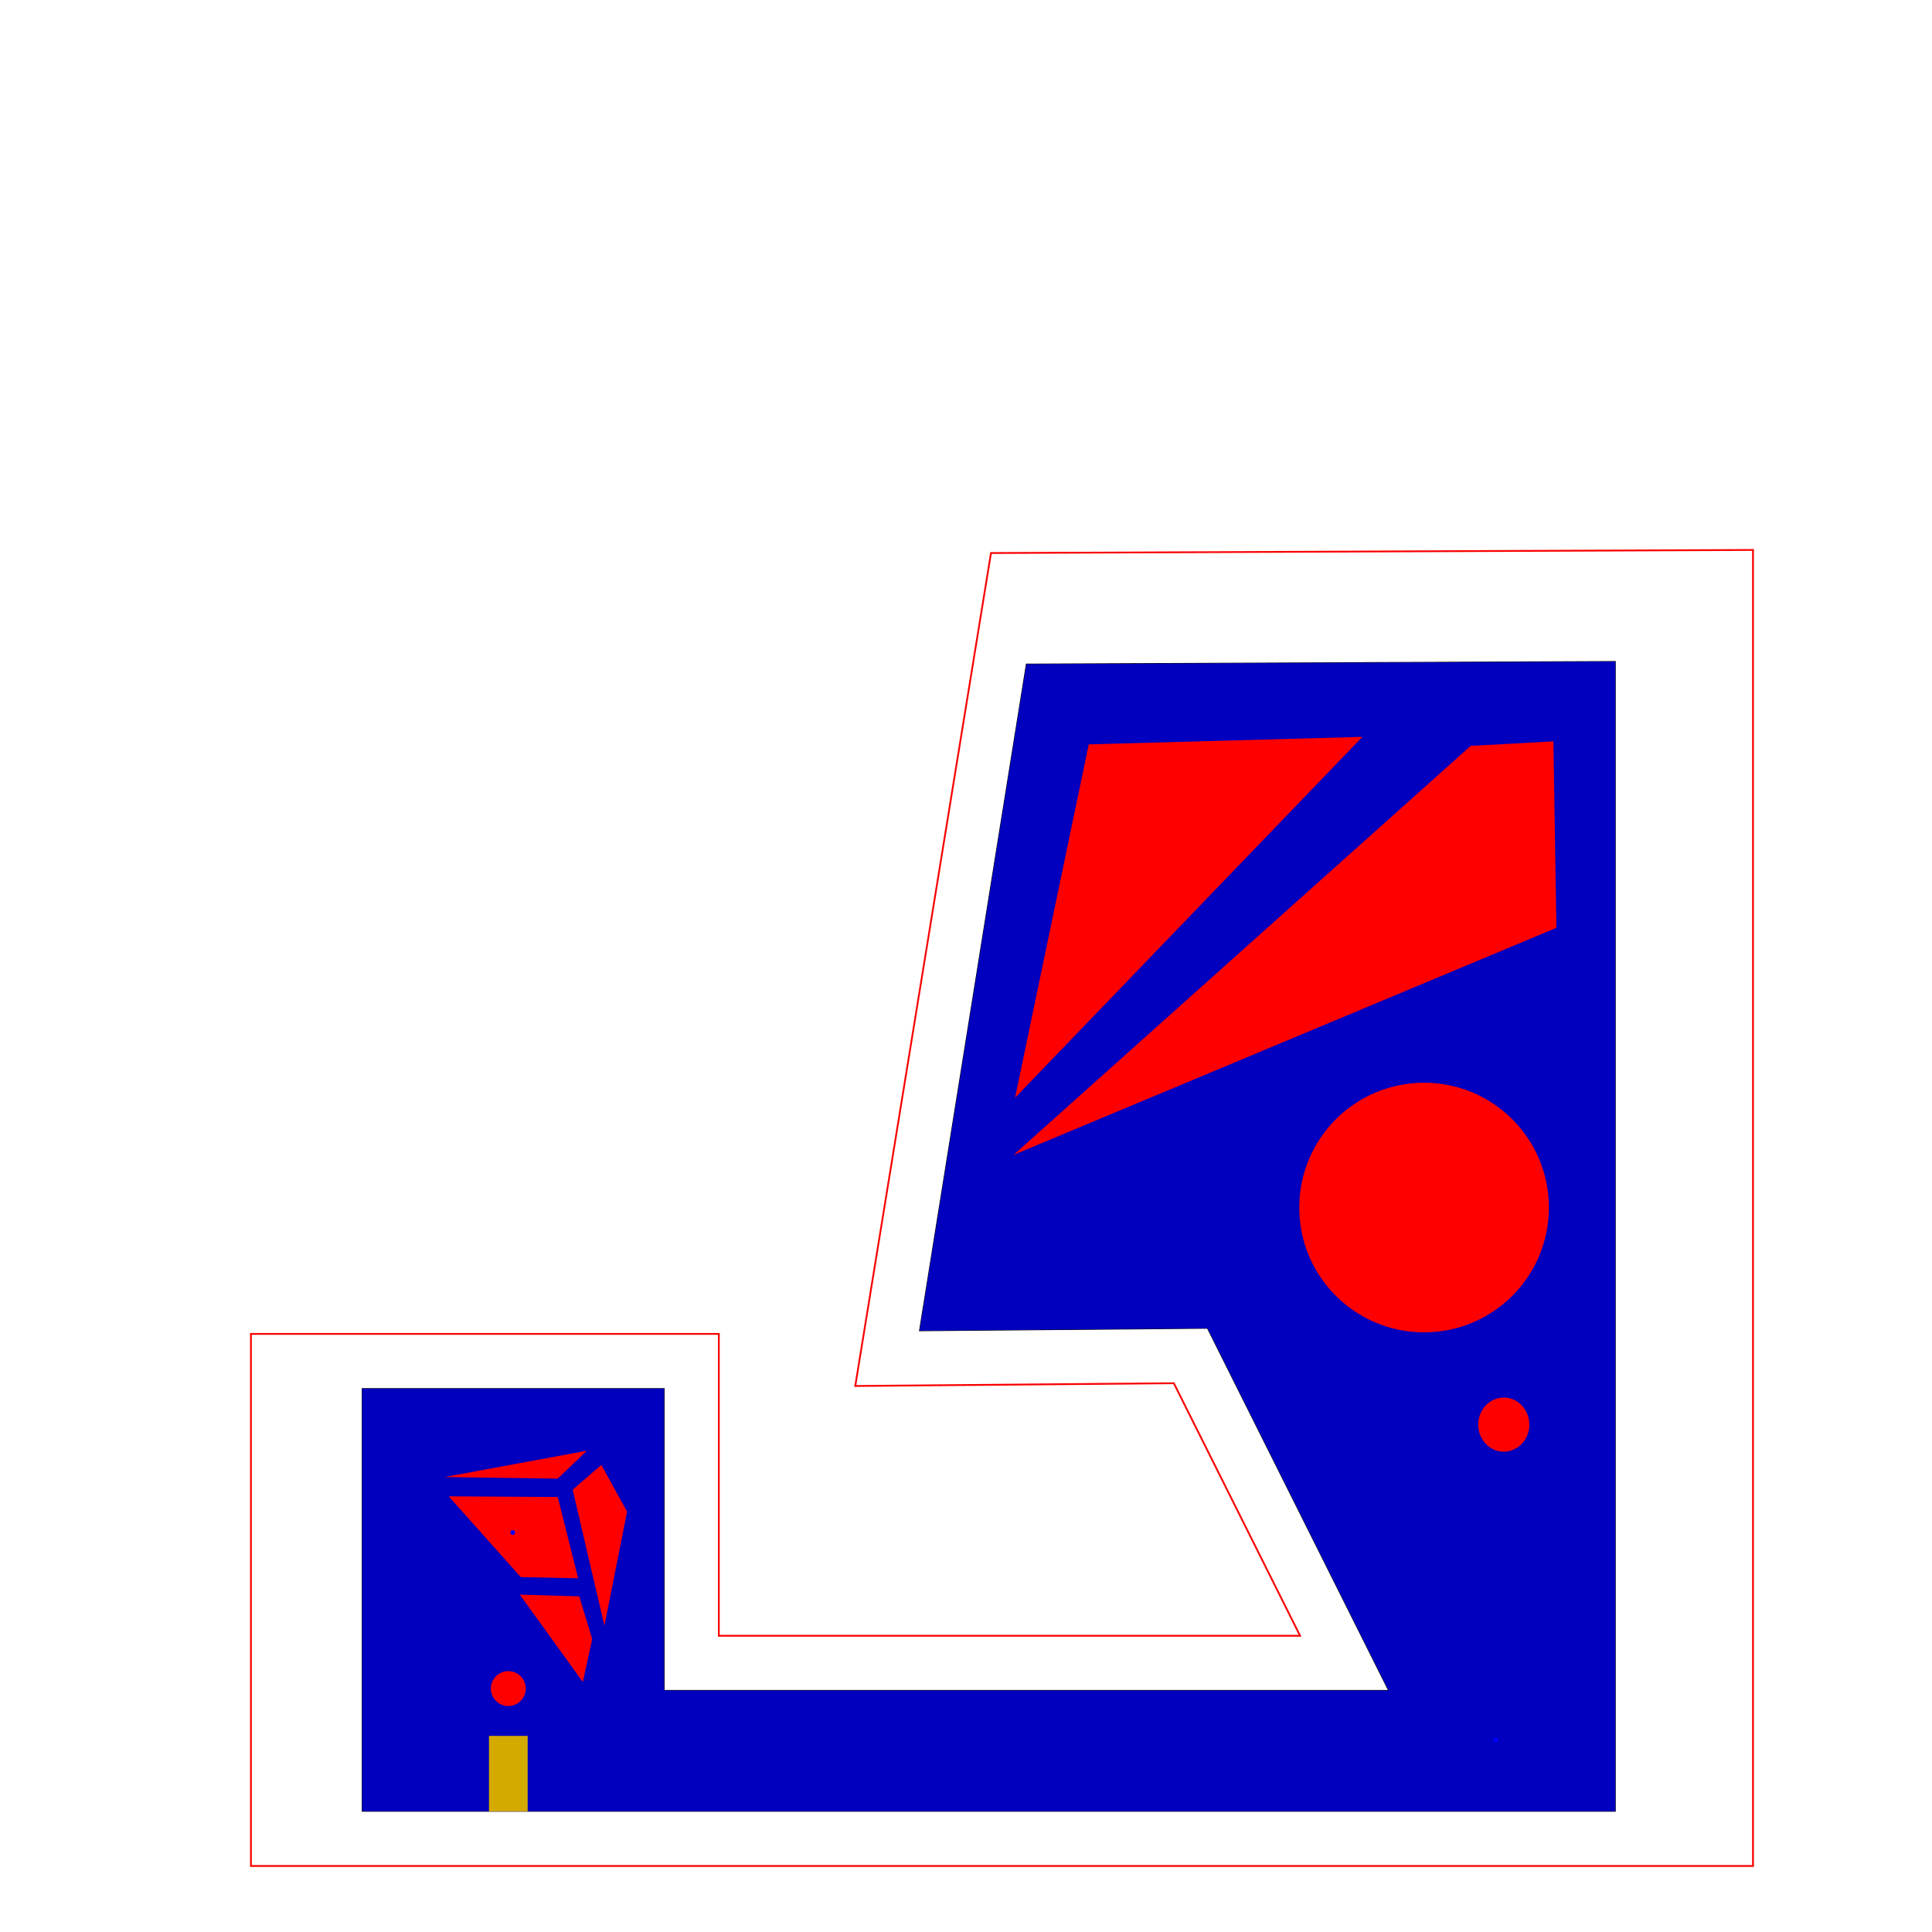
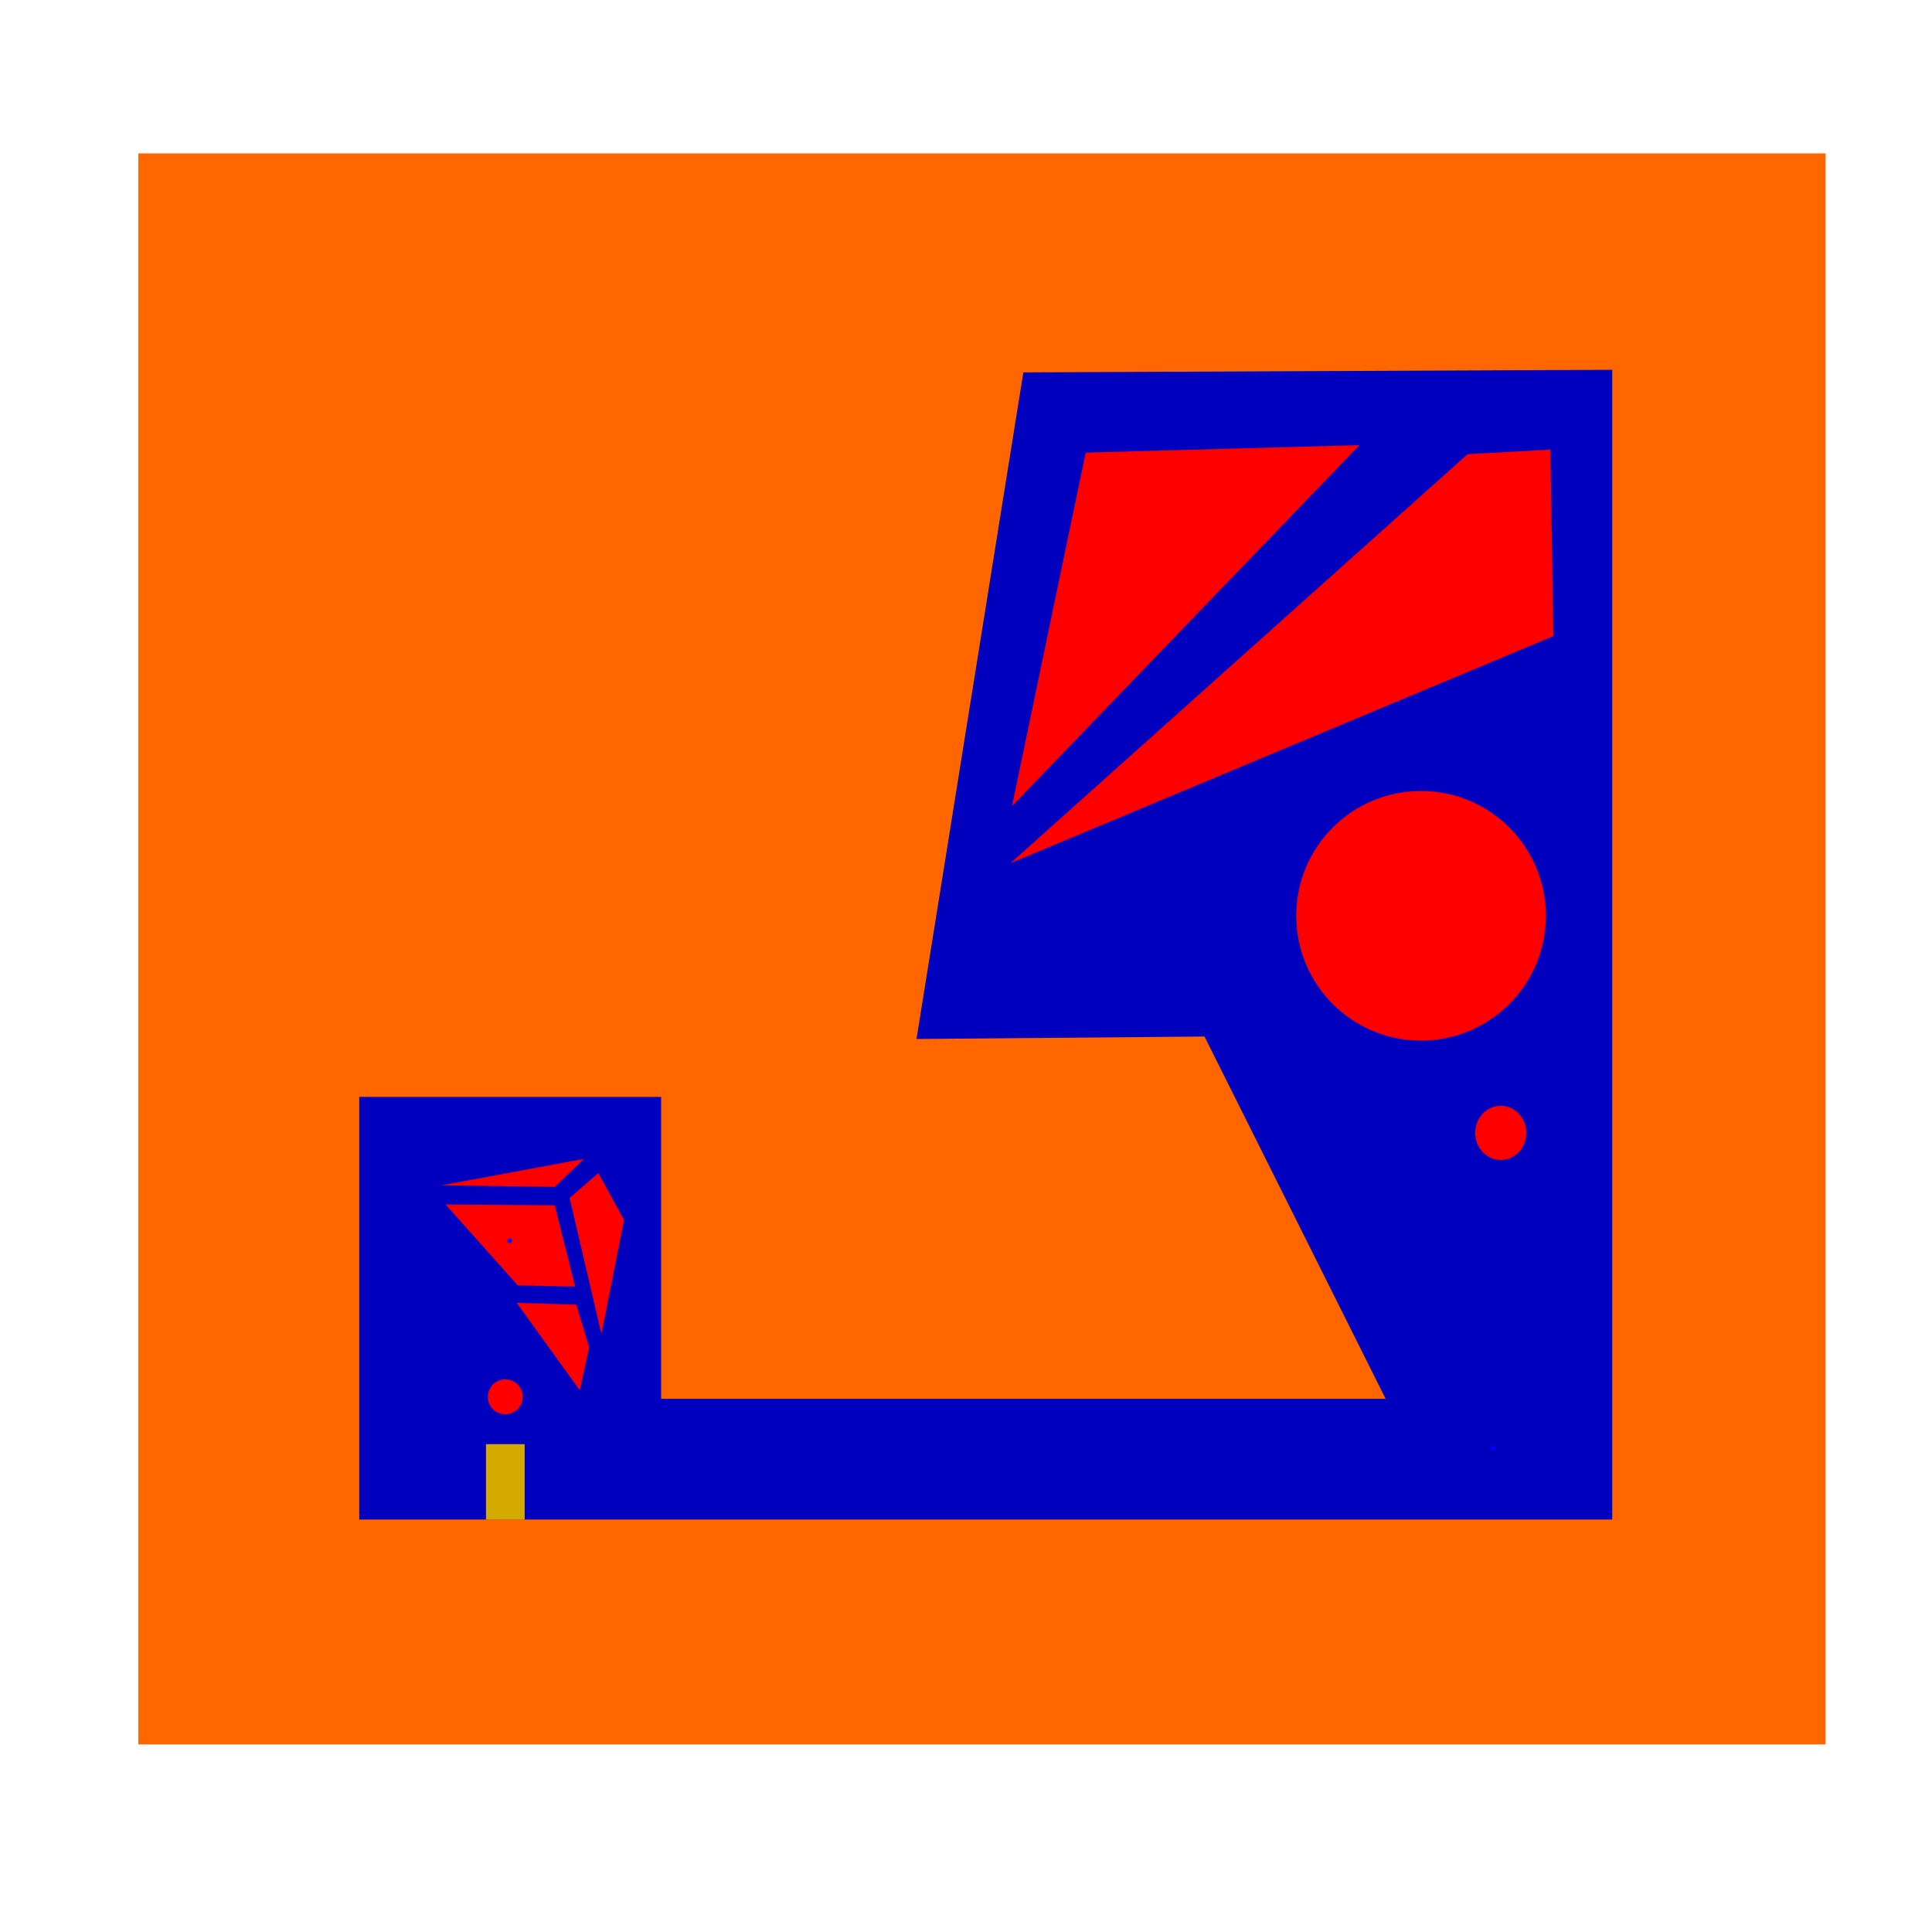
<svg xmlns="http://www.w3.org/2000/svg" width="2048" height="2048" viewBox="0 0 2048 2048" version="1.1" id="svg1">
  <defs id="defs1" />
  <g id="layer1" style="display:inline">
-     <path style="fill:none;stroke:#000000;stroke-opacity:1" d="M 384,1920 H 1712.25 V 701.25 L 1088,704 974.75,1410.625 1280,1408 1472,1792 H 704 V 1472 H 384 Z" id="path1" />
+     <path style="fill:none;stroke:#000000;stroke-opacity:1" d="M 380.812,1610.75 H 1709.062 V 392 l -624.25,2.75 -113.25,706.625 305.25,-2.625 192,384 H 700.812 v -320 h -320 z" id="path1" />
  </g>
  <g id="layer8" style="display:inline;fill:none;stroke:#ff0000;stroke-opacity:1">
-     <path id="path1-4-1" style="fill:none;stroke:#f90000;stroke-width:1.89;stroke-dasharray:none;stroke-opacity:1" d="M 1050.496,586.227 906.611,1469.191 1244.316,1466.287 1378.147,1734 H 762 V 1414 H 266 v 564 H 1858.24 V 582.977 Z" />
+     <path id="path1-4-1" style="fill:none;stroke:#f90000;stroke-width:1.89;stroke-dasharray:none;stroke-opacity:1" d="m 1047.308,276.977 -143.885,882.965 337.705,-2.904 133.83,267.713 H 758.812 v -320 h -496 v 564 H 1855.052 V 273.727 Z" />
  </g>
  <g id="layer13" style="display:inline">
-     <path style="display:inline;fill:#ff6600;fill-opacity:1;stroke-width:4.26" d="m 385.495,1696.405 v -222.054 h 157.805 157.805 v 160.059 160.059 h 386.622 c 212.642,0 386.623,-0.506 386.623,-1.124 0,-0.618 -43.368,-87.996 -96.374,-194.174 l -96.374,-193.051 -151.606,1.299 c -116.643,1 -151.626,0.679 -151.696,-1.391 -0.05,-1.48 25.029,-159.678 55.73,-351.552 l 55.82,-348.862 h 100.575 c 55.316,0 195.088,-0.675 310.604,-1.499 l 210.028,-1.499 v 607.921 607.921 H 1136.197 561.335 v -39.451 -39.451 h -22.544 -22.544 v 39.451 39.451 h -65.376 -65.376 z m 1203.311,148.083 c 0.491,-1.472 -0.714,-2.677 -2.677,-2.677 -1.963,0 -3.569,1.606 -3.569,3.569 0,3.981 4.853,3.288 6.246,-0.892 z M 553.386,1803.42 c 6.344,-6.344 6.044,-20.876 -0.567,-27.487 -6.383,-6.383 -20.668,-6.858 -27.245,-0.905 -9.75,8.823 -6.903,28.076 4.883,33.026 6.851,2.877 17.59,0.707 22.93,-4.634 z m -6.093,-178.451 c -1.393,-4.18 -6.246,-4.873 -6.246,-0.892 0,1.963 1.606,3.569 3.569,3.569 1.963,0 3.168,-1.205 2.677,-2.677 z" id="path20" />
+     <rect style="display:inline;fill:#ff6600;fill-opacity:1;stroke-width:1.89" id="rect20" width="1788.549" height="1686.528" x="146.655" y="162.595" />
  </g>
  <g id="layer17" style="display:inline">
-     <path style="display:inline;fill:#0000be;fill-opacity:1;stroke:none;stroke-opacity:1" d="M 384,1920 H 1712.25 V 701.25 L 1088,704 974.75,1410.625 1280,1408 1472,1792 H 704 V 1472 H 384 Z" id="path8" />
-     <path style="fill:#ff0000;fill-opacity:1;stroke-width:0.926" d="m 471.205,1565.747 150.976,-27.959 -31.004,29.613 z" id="path9" />
-     <path style="fill:#ff0000;fill-opacity:1;stroke-width:1.157" d="m 637.47,1552.854 -30.434,26.3 33.695,144.144 23.984,-120.917 z" id="path10" />
-     <path style="display:inline;fill:#ff0000;fill-opacity:1;stroke-width:1.89" d="m 591.242,1586.89 -115.59,-0.731 76.422,85.623 60.801,1.254 z" id="path11" />
-     <path style="display:inline;fill:#ff0000;fill-opacity:1;stroke-width:0.676" d="m 614.061,1692.214 -63.047,-1.834 66.802,92.603 9.943,-45.529 z" id="path12" />
-     <ellipse style="display:inline;fill:#ff0000;fill-opacity:1;stroke-width:0.501" id="path15-8" cx="1594.072" cy="1510.161" rx="27.099" ry="28.693" />
-     <path style="display:inline;fill:#ff0000;fill-opacity:1;stroke-width:1.89" d="m 1075.999,1163.672 78.11,-374.607 290.121,-7.97 z" id="path16" />
-     <path style="display:inline;fill:#ff0000;fill-opacity:1;stroke-width:1.89" d="m 1074.405,1224.247 484.598,-433.588 87.674,-4.782 3.188,197.665 z" id="path17" />
-     <circle style="display:inline;fill:#ff0000;fill-opacity:1;stroke-width:1.89" id="path18" cx="1509.586" cy="1280.04" r="132.308" />
+     <path style="display:inline;fill:#0000be;fill-opacity:1;stroke:none;stroke-opacity:1" d="M 380.812,1610.75 H 1709.062 V 392 l -624.25,2.75 -113.25,706.625 305.25,-2.625 192,384 H 700.812 v -320 h -320 z" id="path8" />
+     <path style="fill:#ff0000;fill-opacity:1;stroke-width:0.926" d="m 468.016,1256.497 150.976,-27.959 -31.004,29.613 z" id="path9" />
+     <path style="fill:#ff0000;fill-opacity:1;stroke-width:1.157" d="m 634.282,1243.604 -30.434,26.3 33.695,144.144 23.984,-120.917 z" id="path10" />
+     <path style="display:inline;fill:#ff0000;fill-opacity:1;stroke-width:1.89" d="m 588.054,1277.64 -115.59,-0.731 76.422,85.623 60.801,1.254 z" id="path11" />
+     <path style="display:inline;fill:#ff0000;fill-opacity:1;stroke-width:0.676" d="m 610.873,1382.964 -63.047,-1.834 66.802,92.603 9.943,-45.529 z" id="path12" />
+     <ellipse style="display:inline;fill:#ff0000;fill-opacity:1;stroke-width:0.501" id="path15-8" cx="1590.884" cy="1200.911" rx="27.099" ry="28.693" />
+     <path style="display:inline;fill:#ff0000;fill-opacity:1;stroke-width:1.89" d="m 1072.81,854.423 78.11,-374.607 290.121,-7.97 z" id="path16" />
+     <path style="display:inline;fill:#ff0000;fill-opacity:1;stroke-width:1.89" d="m 1071.216,914.997 484.598,-433.588 87.674,-4.782 3.188,197.665 z" id="path17" />
+     <circle style="display:inline;fill:#ff0000;fill-opacity:1;stroke-width:1.89" id="path18" cx="1506.398" cy="970.79" r="132.308" />
  </g>
  <g id="layer18" style="display:none">
-     <path id="rect1" style="fill:#222222;fill-opacity:1;stroke:#5f5f5f;stroke-width:1.89" d="M 194.402,571.422 V 1982.305 H 1902.777 V 571.422 Z M 1712.25,701.25 V 1921.512 H 384 V 1472 h 320 v 320 h 768 L 1280,1408 974.75,1410.625 1088,704 Z" />
+     <path id="rect1" style="fill:#222222;fill-opacity:1;stroke:#5f5f5f;stroke-width:1.89" d="M 191.214,262.172 V 1673.055 H 1899.589 V 262.172 Z M 1709.062,392 V 1612.262 H 380.812 V 1162.75 h 320 v 320 h 768 l -192,-384 -305.25,2.625 113.25,-706.625 z" />
  </g>
  <g id="layer4" style="display:inline">
-     <rect style="fill:#d4aa00;stroke-width:7.294" id="rect2" width="41" height="80" x="518.348" y="1840.114" />
+     <rect style="fill:#d4aa00;stroke-width:7.294" id="rect2" width="41" height="80" x="515.16" y="1530.864" />
  </g>
  <g id="layer2" style="display:inline">
-     <circle style="fill:#ff0000;stroke:none;stroke-width:1.489" id="path2-9" cx="538.848" cy="1789.962" r="18.5" />
+     <circle style="fill:#ff0000;stroke:none;stroke-width:1.489" id="path2-9" cx="535.66" cy="1480.712" r="18.5" />
  </g>
  <g id="layer3" style="display:none">
-     <circle style="fill:#000000;stroke-width:0.68" id="path3" cx="1280" cy="1385.469" r="5" />
+     <circle style="fill:#000000;stroke-width:0.68" id="path3" cx="1276.812" cy="1076.219" r="5" />
  </g>
  <g id="layer9" style="display:inline">
-     <circle style="fill:#0000ff;stroke:none;stroke-width:0.201" id="path2-9-6" cx="543.5" cy="1624.5" r="2.5" />
-     <circle style="display:inline;fill:#0000ff;stroke:none;stroke-width:0.201" id="path2-9-6-7" cx="1585.5" cy="1844.5" r="2.5" />
+     <circle style="fill:#0000ff;stroke:none;stroke-width:0.201" id="path2-9-6" cx="540.312" cy="1315.25" r="2.5" />
+     <circle style="display:inline;fill:#0000ff;stroke:none;stroke-width:0.201" id="path2-9-6-7" cx="1582.312" cy="1535.25" r="2.5" />
  </g>
  <g id="layer7" style="display:inline" />
</svg>
